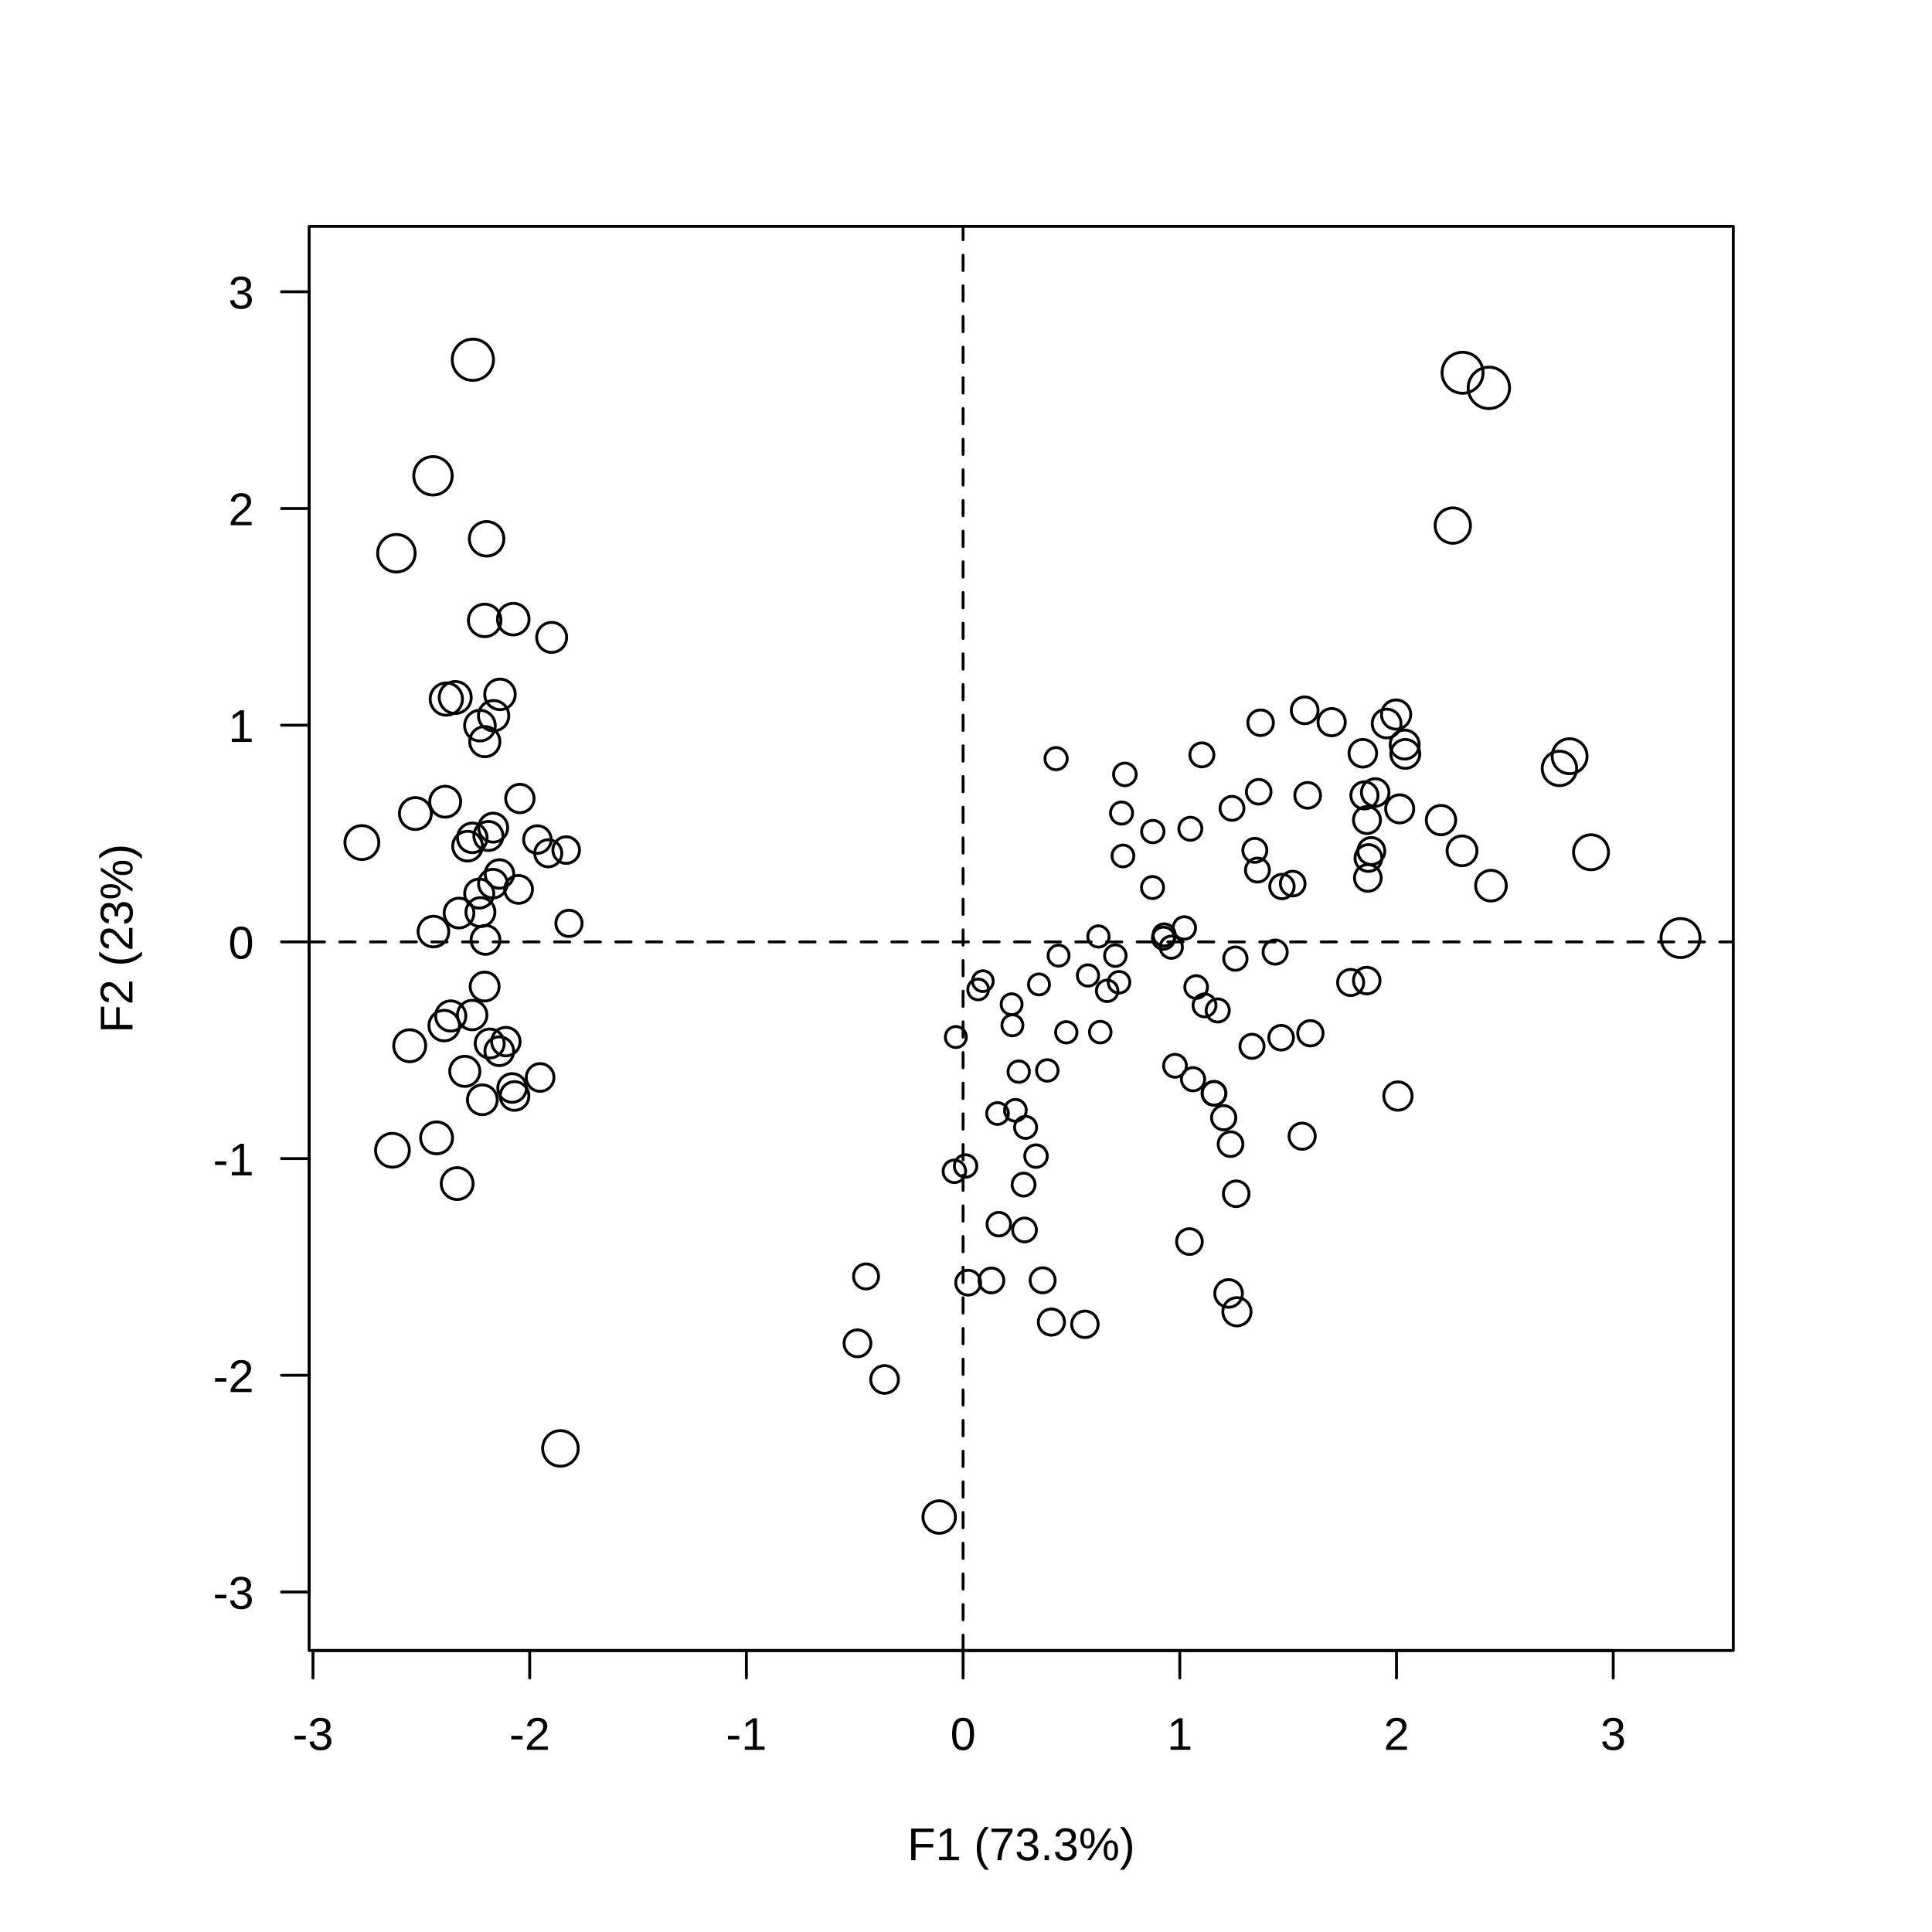
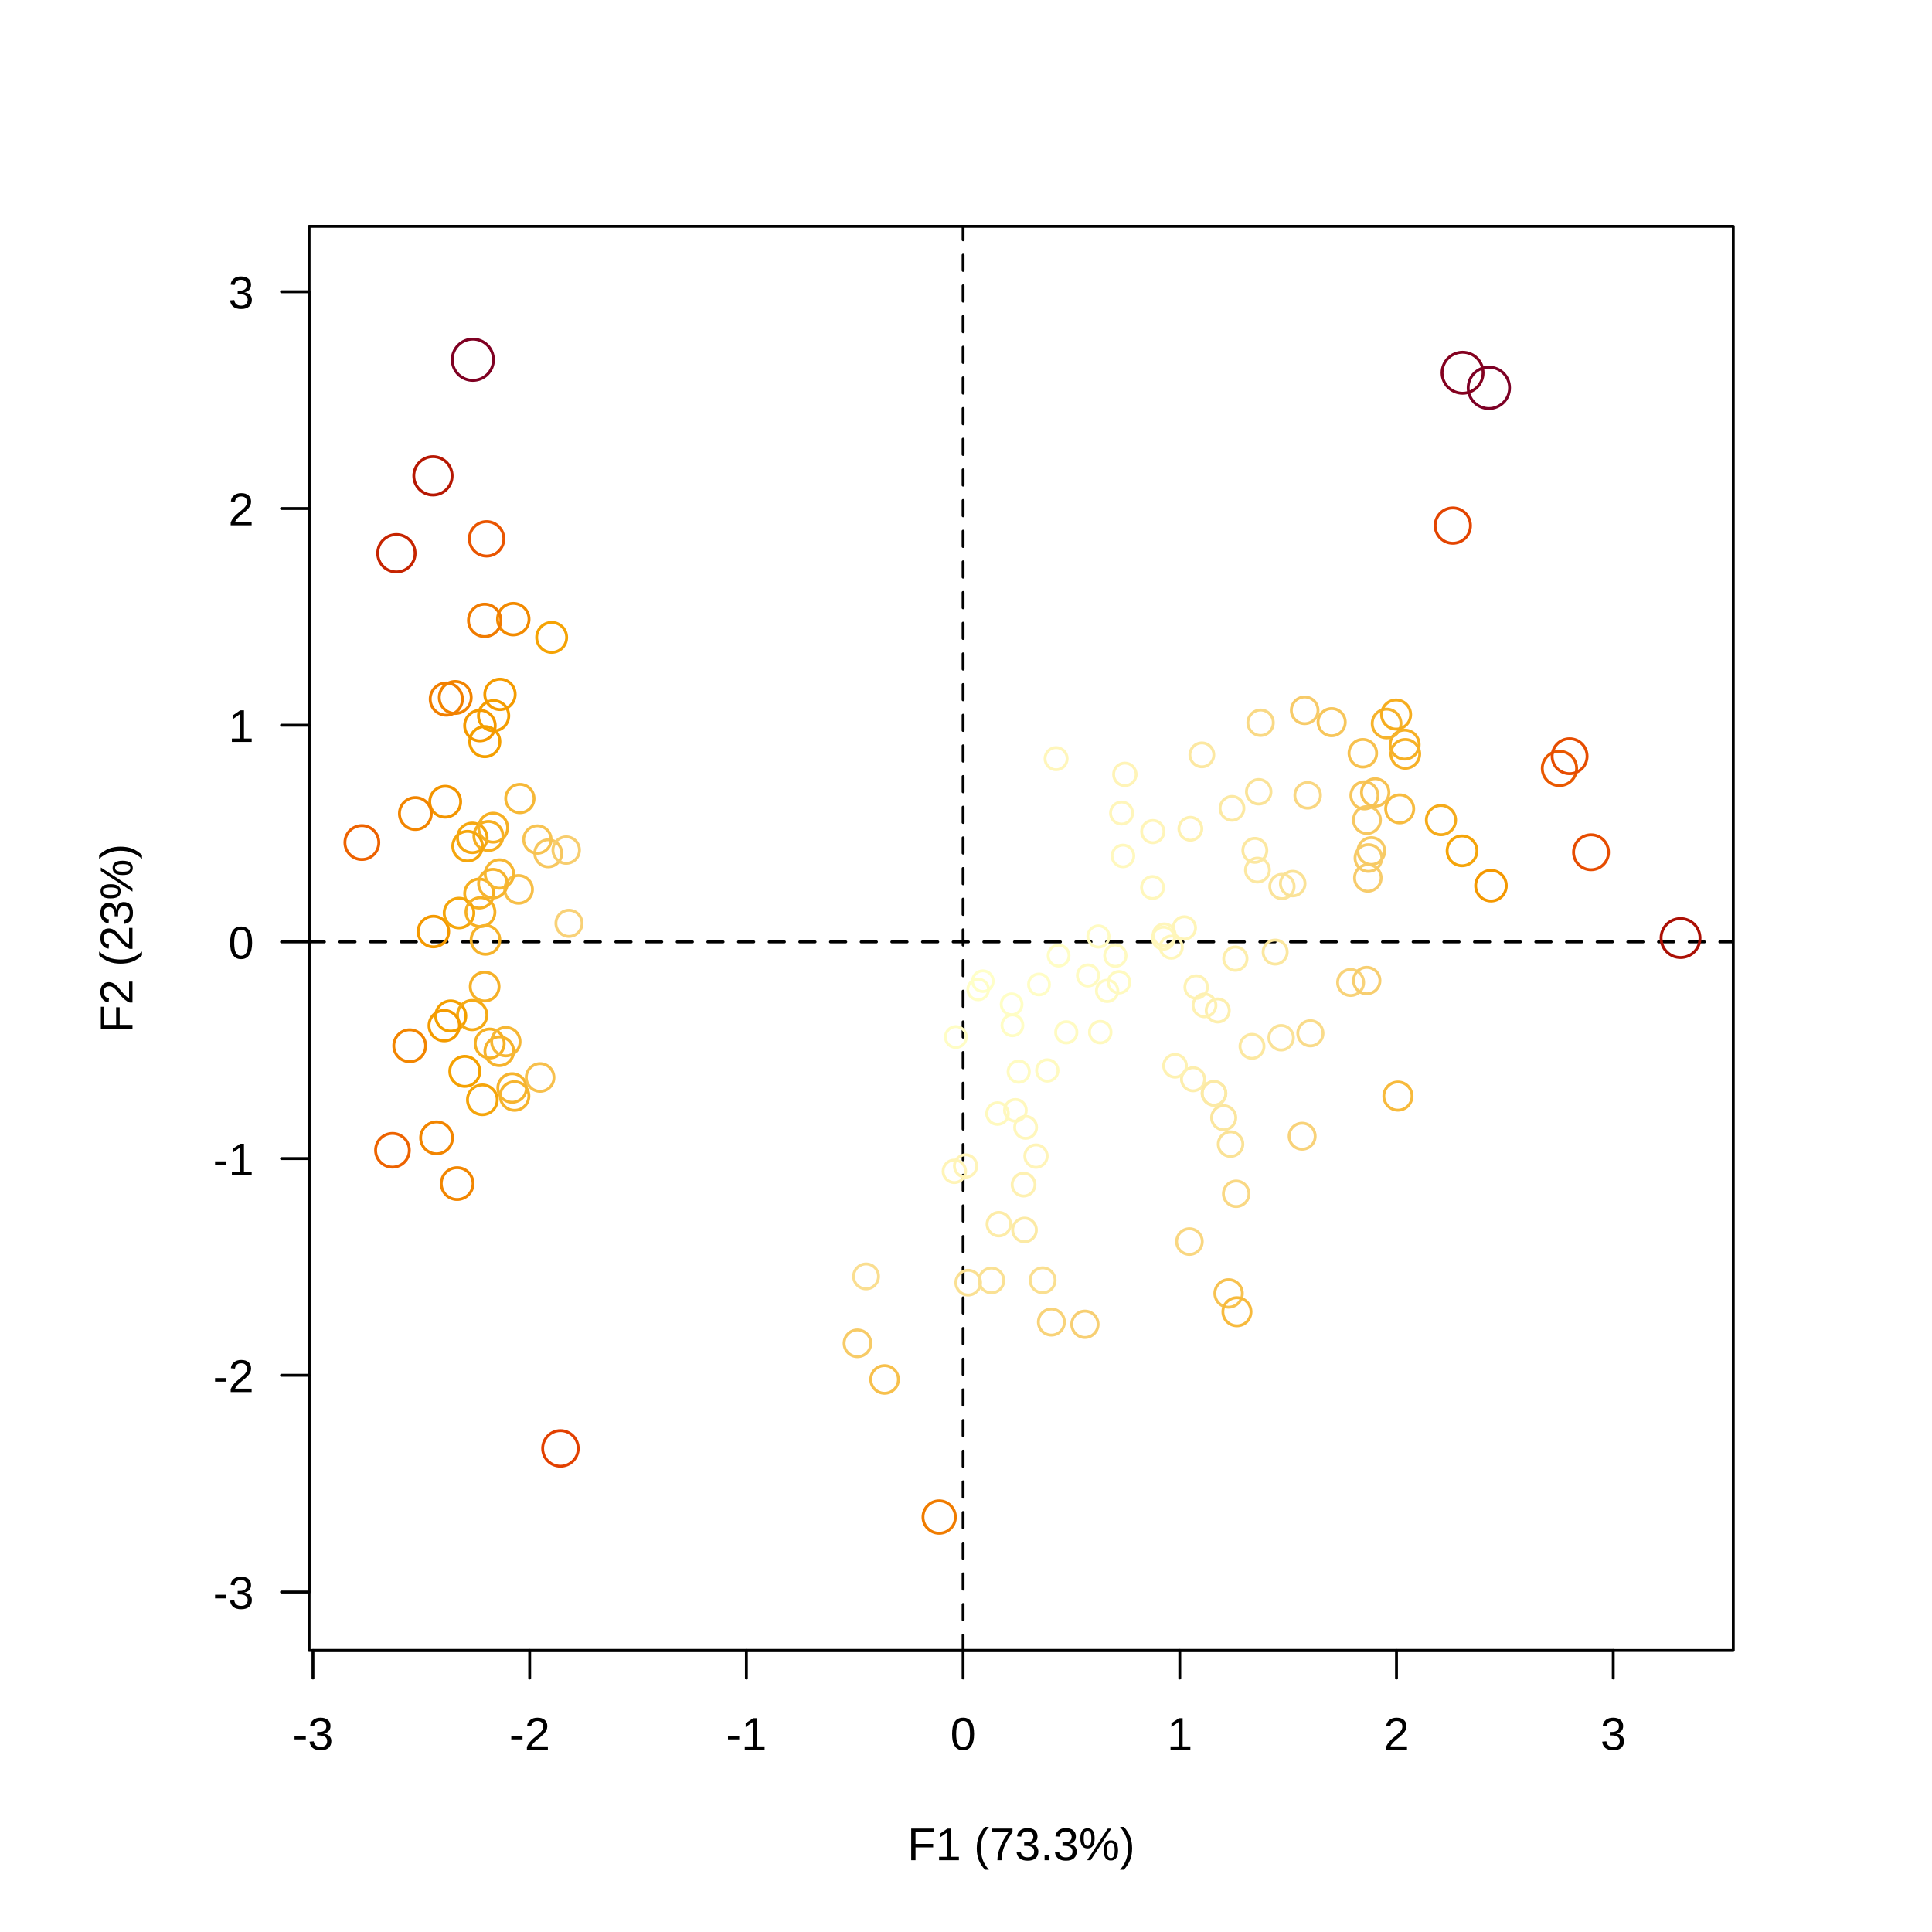
<svg xmlns="http://www.w3.org/2000/svg" class="svglite" width="504.00pt" height="504.00pt" viewBox="0 0 504.00 504.00">
  <defs>
    <style type="text/css">
    .svglite line, .svglite polyline, .svglite polygon, .svglite path, .svglite rect, .svglite circle {
      fill: none;
      stroke: #000000;
      stroke-linecap: round;
      stroke-linejoin: round;
      stroke-miterlimit: 10.00;
    }
    .svglite text {
      white-space: pre;
    }
  </style>
  </defs>
  <rect width="100%" height="100%" style="stroke: none; fill: #FFFFFF;" />
  <defs>
    <clipPath id="cpMC4wMHw1MDQuMDB8MC4wMHw1MDQuMDA=">
      <rect x="0.00" y="0.00" width="504.00" height="504.00" />
    </clipPath>
  </defs>
  <g clip-path="url(#cpMC4wMHw1MDQuMDB8MC4wMHw1MDQuMDA=)">
</g>
  <defs>
    <clipPath id="cpODAuNjR8NDUyLjE2fDU5LjA0fDQzMC41Ng==">
      <rect x="80.64" y="59.04" width="371.52" height="371.52" />
    </clipPath>
  </defs>
  <g clip-path="url(#cpODAuNjR8NDUyLjE2fDU5LjA0fDQzMC41Ng==)">
    <line x1="80.64" y1="245.71" x2="452.16" y2="245.71" style="stroke-width: 0.75; stroke-dasharray: 4.00,4.00;" />
    <line x1="251.24" y1="430.56" x2="251.24" y2="59.04" style="stroke-width: 0.75; stroke-dasharray: 4.00,4.00;" />
-     <circle cx="123.21" cy="218.57" r="3.86" style="stroke-width: 0.75;" />
-     <circle cx="133.60" cy="283.82" r="3.74" style="stroke-width: 0.75;" />
-     <circle cx="117.58" cy="265.04" r="3.94" style="stroke-width: 0.75;" />
-     <circle cx="121.25" cy="279.48" r="3.93" style="stroke-width: 0.75;" />
-     <circle cx="116.14" cy="209.14" r="4.03" style="stroke-width: 0.75;" />
-     <circle cx="133.90" cy="161.52" r="4.12" style="stroke-width: 0.75;" />
-     <circle cx="113.07" cy="243.02" r="4.00" style="stroke-width: 0.75;" />
-     <circle cx="125.01" cy="233.10" r="3.79" style="stroke-width: 0.75;" />
-     <circle cx="119.26" cy="308.76" r="4.15" style="stroke-width: 0.75;" />
-     <circle cx="127.75" cy="272.22" r="3.78" style="stroke-width: 0.75;" />
-     <circle cx="128.77" cy="186.71" r="3.96" style="stroke-width: 0.75;" />
-     <circle cx="119.74" cy="238.19" r="3.88" style="stroke-width: 0.75;" />
-     <circle cx="125.83" cy="286.90" r="3.88" style="stroke-width: 0.75;" />
-     <circle cx="102.38" cy="300.07" r="4.41" style="stroke-width: 0.75;" />
-     <circle cx="126.94" cy="140.56" r="4.50" style="stroke-width: 0.75;" />
-     <circle cx="123.35" cy="93.85" r="5.38" style="stroke-width: 0.75;" />
-     <circle cx="126.44" cy="161.84" r="4.24" style="stroke-width: 0.75;" />
-     <circle cx="127.41" cy="218.08" r="3.79" style="stroke-width: 0.75;" />
-     <circle cx="143.91" cy="166.28" r="3.91" style="stroke-width: 0.75;" />
-     <circle cx="118.76" cy="181.95" r="4.17" style="stroke-width: 0.75;" />
-     <circle cx="143.02" cy="222.60" r="3.53" style="stroke-width: 0.75;" />
-     <circle cx="126.47" cy="193.47" r="3.94" style="stroke-width: 0.75;" />
-     <circle cx="94.40" cy="219.80" r="4.42" style="stroke-width: 0.75;" />
-     <circle cx="148.43" cy="240.87" r="3.42" style="stroke-width: 0.75;" />
-     <circle cx="125.33" cy="237.95" r="3.78" style="stroke-width: 0.75;" />
-     <circle cx="140.90" cy="281.08" r="3.61" style="stroke-width: 0.75;" />
-     <circle cx="135.28" cy="232.02" r="3.63" style="stroke-width: 0.75;" />
-     <circle cx="128.65" cy="215.91" r="3.78" style="stroke-width: 0.75;" />
-     <circle cx="130.29" cy="228.00" r="3.72" style="stroke-width: 0.75;" />
-     <circle cx="123.18" cy="264.80" r="3.84" style="stroke-width: 0.75;" />
-     <circle cx="130.25" cy="274.23" r="3.75" style="stroke-width: 0.75;" />
-     <circle cx="147.70" cy="221.76" r="3.47" style="stroke-width: 0.75;" />
-     <circle cx="103.41" cy="144.32" r="4.89" style="stroke-width: 0.75;" />
-     <circle cx="112.95" cy="124.13" r="5.01" style="stroke-width: 0.75;" />
-     <circle cx="131.96" cy="271.73" r="3.71" style="stroke-width: 0.75;" />
-     <circle cx="126.43" cy="257.36" r="3.77" style="stroke-width: 0.75;" />
-     <circle cx="135.62" cy="208.31" r="3.70" style="stroke-width: 0.75;" />
-     <circle cx="108.36" cy="212.23" r="4.16" style="stroke-width: 0.75;" />
-     <circle cx="113.89" cy="296.83" r="4.16" style="stroke-width: 0.75;" />
-     <circle cx="128.58" cy="230.51" r="3.74" style="stroke-width: 0.75;" />
-     <circle cx="121.98" cy="220.74" r="3.88" style="stroke-width: 0.75;" />
-     <circle cx="146.20" cy="377.85" r="4.64" style="stroke-width: 0.75;" />
-     <circle cx="106.88" cy="272.80" r="4.17" style="stroke-width: 0.75;" />
-     <circle cx="140.19" cy="219.01" r="3.59" style="stroke-width: 0.75;" />
-     <circle cx="130.43" cy="181.14" r="3.98" style="stroke-width: 0.75;" />
-     <circle cx="134.23" cy="285.91" r="3.74" style="stroke-width: 0.75;" />
-     <circle cx="116.43" cy="182.37" r="4.21" style="stroke-width: 0.75;" />
-     <circle cx="115.88" cy="267.55" r="3.98" style="stroke-width: 0.75;" />
-     <circle cx="125.20" cy="189.29" r="4.00" style="stroke-width: 0.75;" />
-     <circle cx="126.65" cy="245.19" r="3.76" style="stroke-width: 0.75;" />
-     <circle cx="313.53" cy="196.92" r="3.13" style="stroke-width: 0.75;" />
-     <circle cx="292.58" cy="212.10" r="2.89" style="stroke-width: 0.75;" />
-     <circle cx="321.39" cy="210.87" r="3.12" style="stroke-width: 0.75;" />
-     <circle cx="274.28" cy="344.89" r="3.41" style="stroke-width: 0.75;" />
-     <circle cx="312.04" cy="257.49" r="2.96" style="stroke-width: 0.75;" />
-     <circle cx="273.21" cy="279.25" r="2.81" style="stroke-width: 0.75;" />
-     <circle cx="293.44" cy="202.01" r="2.95" style="stroke-width: 0.75;" />
-     <circle cx="223.69" cy="350.43" r="3.50" style="stroke-width: 0.75;" />
-     <circle cx="303.70" cy="243.89" r="2.89" style="stroke-width: 0.75;" />
-     <circle cx="251.89" cy="304.17" r="2.93" style="stroke-width: 0.75;" />
-     <circle cx="245.01" cy="395.75" r="4.23" style="stroke-width: 0.75;" />
-     <circle cx="276.15" cy="249.29" r="2.74" style="stroke-width: 0.75;" />
-     <circle cx="283.02" cy="345.47" r="3.45" style="stroke-width: 0.75;" />
-     <circle cx="291.92" cy="256.24" r="2.82" style="stroke-width: 0.75;" />
-     <circle cx="249.35" cy="270.53" r="2.74" style="stroke-width: 0.75;" />
-     <circle cx="300.73" cy="216.93" r="2.92" style="stroke-width: 0.75;" />
-     <circle cx="271.04" cy="256.81" r="2.74" style="stroke-width: 0.75;" />
-     <circle cx="260.22" cy="290.49" r="2.84" style="stroke-width: 0.75;" />
-     <circle cx="320.50" cy="337.42" r="3.60" style="stroke-width: 0.75;" />
-     <circle cx="260.56" cy="319.35" r="3.07" style="stroke-width: 0.75;" />
-     <circle cx="292.94" cy="223.29" r="2.85" style="stroke-width: 0.75;" />
-     <circle cx="278.16" cy="269.30" r="2.79" style="stroke-width: 0.75;" />
-     <circle cx="321.01" cy="298.47" r="3.22" style="stroke-width: 0.75;" />
-     <circle cx="287.02" cy="269.25" r="2.82" style="stroke-width: 0.75;" />
-     <circle cx="290.96" cy="249.30" r="2.81" style="stroke-width: 0.75;" />
-     <circle cx="300.66" cy="231.53" r="2.88" style="stroke-width: 0.75;" />
-     <circle cx="322.27" cy="250.08" r="3.04" style="stroke-width: 0.75;" />
-     <circle cx="328.03" cy="226.98" r="3.12" style="stroke-width: 0.75;" />
-     <circle cx="288.82" cy="258.48" r="2.81" style="stroke-width: 0.75;" />
-     <circle cx="248.96" cy="305.56" r="2.94" style="stroke-width: 0.75;" />
-     <circle cx="258.63" cy="334.03" r="3.23" style="stroke-width: 0.75;" />
-     <circle cx="252.57" cy="334.61" r="3.24" style="stroke-width: 0.75;" />
-     <circle cx="264.89" cy="289.65" r="2.84" style="stroke-width: 0.75;" />
-     <circle cx="311.23" cy="281.54" r="3.03" style="stroke-width: 0.75;" />
-     <circle cx="263.90" cy="261.98" r="2.73" style="stroke-width: 0.75;" />
-     <circle cx="275.50" cy="197.91" r="2.90" style="stroke-width: 0.75;" />
-     <circle cx="310.53" cy="216.20" r="3.00" style="stroke-width: 0.75;" />
-     <circle cx="310.29" cy="323.89" r="3.35" style="stroke-width: 0.75;" />
-     <circle cx="255.17" cy="258.12" r="2.71" style="stroke-width: 0.75;" />
-     <circle cx="267.27" cy="320.86" r="3.10" style="stroke-width: 0.75;" />
-     <circle cx="267.02" cy="309.03" r="2.99" style="stroke-width: 0.75;" />
-     <circle cx="286.55" cy="244.30" r="2.78" style="stroke-width: 0.75;" />
-     <circle cx="270.26" cy="301.59" r="2.94" style="stroke-width: 0.75;" />
-     <circle cx="230.76" cy="359.86" r="3.61" style="stroke-width: 0.75;" />
-     <circle cx="267.55" cy="294.09" r="2.88" style="stroke-width: 0.75;" />
-     <circle cx="256.40" cy="255.95" r="2.71" style="stroke-width: 0.75;" />
-     <circle cx="264.11" cy="267.47" r="2.74" style="stroke-width: 0.75;" />
-     <circle cx="283.82" cy="254.47" r="2.78" style="stroke-width: 0.75;" />
-     <circle cx="225.93" cy="332.98" r="3.26" style="stroke-width: 0.75;" />
-     <circle cx="265.75" cy="279.56" r="2.79" style="stroke-width: 0.75;" />
-     <circle cx="355.52" cy="196.50" r="3.60" style="stroke-width: 0.75;" />
-     <circle cx="316.70" cy="285.22" r="3.10" style="stroke-width: 0.75;" />
-     <circle cx="375.91" cy="213.94" r="3.83" style="stroke-width: 0.75;" />
-     <circle cx="332.65" cy="248.37" r="3.15" style="stroke-width: 0.75;" />
-     <circle cx="356.83" cy="229.03" r="3.48" style="stroke-width: 0.75;" />
-     <circle cx="406.81" cy="200.46" r="4.49" style="stroke-width: 0.75;" />
-     <circle cx="271.99" cy="333.99" r="3.26" style="stroke-width: 0.75;" />
-     <circle cx="381.40" cy="221.96" r="3.89" style="stroke-width: 0.75;" />
-     <circle cx="364.68" cy="285.93" r="3.69" style="stroke-width: 0.75;" />
-     <circle cx="378.99" cy="137.11" r="4.61" style="stroke-width: 0.75;" />
-     <circle cx="328.36" cy="206.55" r="3.21" style="stroke-width: 0.75;" />
-     <circle cx="341.84" cy="269.55" r="3.30" style="stroke-width: 0.75;" />
-     <circle cx="357.74" cy="222.01" r="3.51" style="stroke-width: 0.75;" />
-     <circle cx="322.48" cy="311.42" r="3.34" style="stroke-width: 0.75;" />
-     <circle cx="334.21" cy="270.71" r="3.21" style="stroke-width: 0.75;" />
-     <circle cx="341.13" cy="207.48" r="3.35" style="stroke-width: 0.75;" />
-     <circle cx="334.42" cy="231.26" r="3.18" style="stroke-width: 0.75;" />
-     <circle cx="388.40" cy="101.18" r="5.40" style="stroke-width: 0.75;" />
-     <circle cx="438.40" cy="244.71" r="5.08" style="stroke-width: 0.75;" />
-     <circle cx="322.68" cy="342.20" r="3.68" style="stroke-width: 0.75;" />
-     <circle cx="366.44" cy="194.24" r="3.78" style="stroke-width: 0.75;" />
-     <circle cx="306.53" cy="278.03" r="2.98" style="stroke-width: 0.75;" />
-     <circle cx="415.05" cy="222.33" r="4.56" style="stroke-width: 0.75;" />
-     <circle cx="326.61" cy="272.95" r="3.14" style="stroke-width: 0.75;" />
-     <circle cx="347.39" cy="188.39" r="3.55" style="stroke-width: 0.75;" />
-     <circle cx="361.72" cy="188.74" r="3.75" style="stroke-width: 0.75;" />
-     <circle cx="317.67" cy="263.60" r="3.02" style="stroke-width: 0.75;" />
-     <circle cx="308.96" cy="242.07" r="2.93" style="stroke-width: 0.75;" />
-     <circle cx="352.34" cy="256.30" r="3.40" style="stroke-width: 0.75;" />
-     <circle cx="356.60" cy="213.92" r="3.52" style="stroke-width: 0.75;" />
-     <circle cx="388.95" cy="231.05" r="4.00" style="stroke-width: 0.75;" />
-     <circle cx="381.54" cy="97.24" r="5.35" style="stroke-width: 0.75;" />
-     <circle cx="356.54" cy="255.80" r="3.46" style="stroke-width: 0.75;" />
-     <circle cx="314.22" cy="262.27" r="2.99" style="stroke-width: 0.75;" />
-     <circle cx="319.22" cy="291.58" r="3.16" style="stroke-width: 0.75;" />
-     <circle cx="409.46" cy="197.27" r="4.56" style="stroke-width: 0.75;" />
-     <circle cx="340.35" cy="185.30" r="3.49" style="stroke-width: 0.75;" />
-     <circle cx="327.35" cy="221.83" r="3.13" style="stroke-width: 0.75;" />
-     <circle cx="303.52" cy="244.74" r="2.89" style="stroke-width: 0.75;" />
-     <circle cx="355.94" cy="207.49" r="3.54" style="stroke-width: 0.75;" />
-     <circle cx="365.14" cy="211.01" r="3.66" style="stroke-width: 0.75;" />
-     <circle cx="358.75" cy="206.73" r="3.59" style="stroke-width: 0.75;" />
-     <circle cx="316.70" cy="285.22" r="3.10" style="stroke-width: 0.75;" />
-     <circle cx="366.60" cy="196.67" r="3.77" style="stroke-width: 0.75;" />
-     <circle cx="364.20" cy="186.40" r="3.81" style="stroke-width: 0.75;" />
-     <circle cx="356.98" cy="223.83" r="3.49" style="stroke-width: 0.75;" />
-     <circle cx="339.69" cy="296.40" r="3.41" style="stroke-width: 0.75;" />
-     <circle cx="337.23" cy="230.50" r="3.22" style="stroke-width: 0.75;" />
-     <circle cx="328.85" cy="188.54" r="3.33" style="stroke-width: 0.75;" />
-     <circle cx="305.55" cy="247.09" r="2.90" style="stroke-width: 0.75;" />
+     <circle cx="123.21" cy="218.57" r="3.86" style="stroke-width: 0.75; stroke: #F5A710;" />
+     <circle cx="133.60" cy="283.82" r="3.73" style="stroke-width: 0.75; stroke: #F6B42F;" />
+     <circle cx="117.58" cy="265.04" r="3.94" style="stroke-width: 0.75; stroke: #F4A000;" />
+     <circle cx="121.25" cy="279.48" r="3.92" style="stroke-width: 0.75; stroke: #F5A101;" />
+     <circle cx="116.14" cy="209.14" r="4.03" style="stroke-width: 0.75; stroke: #F39500;" />
+     <circle cx="133.90" cy="161.52" r="4.11" style="stroke-width: 0.75; stroke: #F28A00;" />
+     <circle cx="113.07" cy="243.02" r="3.99" style="stroke-width: 0.75; stroke: #F49900;" />
+     <circle cx="125.01" cy="233.10" r="3.79" style="stroke-width: 0.75; stroke: #F6AF21;" />
+     <circle cx="119.26" cy="308.76" r="4.15" style="stroke-width: 0.75; stroke: #F28600;" />
+     <circle cx="127.75" cy="272.22" r="3.78" style="stroke-width: 0.75; stroke: #F6B024;" />
+     <circle cx="128.77" cy="186.71" r="3.95" style="stroke-width: 0.75; stroke: #F49E00;" />
+     <circle cx="119.74" cy="238.19" r="3.87" style="stroke-width: 0.75; stroke: #F5A60C;" />
+     <circle cx="125.83" cy="286.90" r="3.88" style="stroke-width: 0.75; stroke: #F5A50B;" />
+     <circle cx="102.38" cy="300.07" r="4.40" style="stroke-width: 0.75; stroke: #ED6300;" />
+     <circle cx="126.94" cy="140.56" r="4.50" style="stroke-width: 0.75; stroke: #E95500;" />
+     <circle cx="123.35" cy="93.85" r="5.38" style="stroke-width: 0.75; stroke: #7F0022;" />
+     <circle cx="126.44" cy="161.84" r="4.23" style="stroke-width: 0.75; stroke: #F07B00;" />
+     <circle cx="127.41" cy="218.08" r="3.79" style="stroke-width: 0.75; stroke: #F6AF21;" />
+     <circle cx="143.91" cy="166.28" r="3.91" style="stroke-width: 0.75; stroke: #F5A304;" />
+     <circle cx="118.76" cy="181.95" r="4.17" style="stroke-width: 0.75; stroke: #F28400;" />
+     <circle cx="143.02" cy="222.60" r="3.53" style="stroke-width: 0.75; stroke: #F7C75F;" />
+     <circle cx="126.47" cy="193.47" r="3.94" style="stroke-width: 0.75; stroke: #F49F00;" />
+     <circle cx="94.40" cy="219.80" r="4.42" style="stroke-width: 0.75; stroke: #ED6200;" />
+     <circle cx="148.43" cy="240.87" r="3.41" style="stroke-width: 0.75; stroke: #F8D177;" />
+     <circle cx="125.33" cy="237.95" r="3.78" style="stroke-width: 0.75; stroke: #F6B024;" />
+     <circle cx="140.90" cy="281.08" r="3.61" style="stroke-width: 0.75; stroke: #F7C04D;" />
+     <circle cx="135.28" cy="232.02" r="3.62" style="stroke-width: 0.75; stroke: #F7BF49;" />
+     <circle cx="128.65" cy="215.91" r="3.78" style="stroke-width: 0.75; stroke: #F6B024;" />
+     <circle cx="130.29" cy="228.00" r="3.71" style="stroke-width: 0.75; stroke: #F6B734;" />
+     <circle cx="123.18" cy="264.80" r="3.83" style="stroke-width: 0.75; stroke: #F5AA16;" />
+     <circle cx="130.25" cy="274.23" r="3.75" style="stroke-width: 0.75; stroke: #F6B32C;" />
+     <circle cx="147.70" cy="221.76" r="3.46" style="stroke-width: 0.75; stroke: #F7CD6E;" />
+     <circle cx="103.41" cy="144.32" r="4.88" style="stroke-width: 0.75; stroke: #C62400;" />
+     <circle cx="112.95" cy="124.13" r="5.00" style="stroke-width: 0.75; stroke: #B61702;" />
+     <circle cx="131.96" cy="271.73" r="3.71" style="stroke-width: 0.75; stroke: #F6B735;" />
+     <circle cx="126.43" cy="257.36" r="3.76" style="stroke-width: 0.75; stroke: #F6B128;" />
+     <circle cx="135.62" cy="208.31" r="3.70" style="stroke-width: 0.75; stroke: #F6B837;" />
+     <circle cx="108.36" cy="212.23" r="4.16" style="stroke-width: 0.75; stroke: #F28500;" />
+     <circle cx="113.89" cy="296.83" r="4.16" style="stroke-width: 0.75; stroke: #F28500;" />
+     <circle cx="128.58" cy="230.51" r="3.73" style="stroke-width: 0.75; stroke: #F6B42F;" />
+     <circle cx="121.98" cy="220.74" r="3.87" style="stroke-width: 0.75; stroke: #F5A60D;" />
+     <circle cx="146.20" cy="377.85" r="4.64" style="stroke-width: 0.75; stroke: #E24000;" />
+     <circle cx="106.88" cy="272.80" r="4.16" style="stroke-width: 0.75; stroke: #F28500;" />
+     <circle cx="140.19" cy="219.01" r="3.58" style="stroke-width: 0.75; stroke: #F7C352;" />
+     <circle cx="130.43" cy="181.14" r="3.97" style="stroke-width: 0.75; stroke: #F49B00;" />
+     <circle cx="134.23" cy="285.91" r="3.74" style="stroke-width: 0.75; stroke: #F6B42E;" />
+     <circle cx="116.43" cy="182.37" r="4.20" style="stroke-width: 0.75; stroke: #F17F00;" />
+     <circle cx="115.88" cy="267.55" r="3.97" style="stroke-width: 0.75; stroke: #F49B00;" />
+     <circle cx="125.20" cy="189.29" r="3.99" style="stroke-width: 0.75; stroke: #F49900;" />
+     <circle cx="126.65" cy="245.19" r="3.75" style="stroke-width: 0.75; stroke: #F6B32B;" />
+     <circle cx="313.53" cy="196.92" r="3.12" style="stroke-width: 0.75; stroke: #FCE8A2;" />
+     <circle cx="292.58" cy="212.10" r="2.88" style="stroke-width: 0.75; stroke: #FFF6BB;" />
+     <circle cx="321.39" cy="210.87" r="3.11" style="stroke-width: 0.75; stroke: #FCE9A3;" />
+     <circle cx="274.28" cy="344.89" r="3.40" style="stroke-width: 0.75; stroke: #F8D379;" />
+     <circle cx="312.04" cy="257.49" r="2.95" style="stroke-width: 0.75; stroke: #FEF3B6;" />
+     <circle cx="273.21" cy="279.25" r="2.80" style="stroke-width: 0.75; stroke: #FFFAC1;" />
+     <circle cx="293.44" cy="202.01" r="2.94" style="stroke-width: 0.75; stroke: #FFF4B7;" />
+     <circle cx="223.69" cy="350.43" r="3.49" style="stroke-width: 0.75; stroke: #F7CB67;" />
+     <circle cx="303.70" cy="243.89" r="2.88" style="stroke-width: 0.75; stroke: #FFF6BB;" />
+     <circle cx="251.89" cy="304.17" r="2.92" style="stroke-width: 0.75; stroke: #FFF4B8;" />
+     <circle cx="245.01" cy="395.75" r="4.23" style="stroke-width: 0.75; stroke: #F07C00;" />
+     <circle cx="276.15" cy="249.29" r="2.73" style="stroke-width: 0.75; stroke: #FFFDC5;" />
+     <circle cx="283.02" cy="345.47" r="3.44" style="stroke-width: 0.75; stroke: #F7CF73;" />
+     <circle cx="291.92" cy="256.24" r="2.81" style="stroke-width: 0.75; stroke: #FFFAC0;" />
+     <circle cx="249.35" cy="270.53" r="2.73" style="stroke-width: 0.75; stroke: #FFFDC5;" />
+     <circle cx="300.73" cy="216.93" r="2.91" style="stroke-width: 0.75; stroke: #FFF5B9;" />
+     <circle cx="271.04" cy="256.81" r="2.73" style="stroke-width: 0.75; stroke: #FFFDC6;" />
+     <circle cx="260.22" cy="290.49" r="2.83" style="stroke-width: 0.75; stroke: #FFF9BE;" />
+     <circle cx="320.50" cy="337.42" r="3.59" style="stroke-width: 0.75; stroke: #F7C250;" />
+     <circle cx="260.56" cy="319.35" r="3.07" style="stroke-width: 0.75; stroke: #FDECA8;" />
+     <circle cx="292.94" cy="223.29" r="2.84" style="stroke-width: 0.75; stroke: #FFF8BE;" />
+     <circle cx="278.16" cy="269.30" r="2.78" style="stroke-width: 0.75; stroke: #FFFBC2;" />
+     <circle cx="321.01" cy="298.47" r="3.21" style="stroke-width: 0.75; stroke: #FAE296;" />
+     <circle cx="287.02" cy="269.25" r="2.82" style="stroke-width: 0.75; stroke: #FFF9BF;" />
+     <circle cx="290.96" cy="249.30" r="2.80" style="stroke-width: 0.75; stroke: #FFFAC1;" />
+     <circle cx="300.66" cy="231.53" r="2.87" style="stroke-width: 0.75; stroke: #FFF7BC;" />
+     <circle cx="322.27" cy="250.08" r="3.04" style="stroke-width: 0.75; stroke: #FDEEAC;" />
+     <circle cx="328.03" cy="226.98" r="3.12" style="stroke-width: 0.75; stroke: #FCE8A2;" />
+     <circle cx="288.82" cy="258.48" r="2.80" style="stroke-width: 0.75; stroke: #FFFAC1;" />
+     <circle cx="248.96" cy="305.56" r="2.94" style="stroke-width: 0.75; stroke: #FFF4B7;" />
+     <circle cx="258.63" cy="334.03" r="3.23" style="stroke-width: 0.75; stroke: #FAE194;" />
+     <circle cx="252.57" cy="334.61" r="3.23" style="stroke-width: 0.75; stroke: #FAE093;" />
+     <circle cx="264.89" cy="289.65" r="2.84" style="stroke-width: 0.75; stroke: #FFF8BE;" />
+     <circle cx="311.23" cy="281.54" r="3.02" style="stroke-width: 0.75; stroke: #FDEEAD;" />
+     <circle cx="263.90" cy="261.98" r="2.72" style="stroke-width: 0.75; stroke: #FFFEC6;" />
+     <circle cx="275.50" cy="197.91" r="2.89" style="stroke-width: 0.75; stroke: #FFF6BB;" />
+     <circle cx="310.53" cy="216.20" r="2.99" style="stroke-width: 0.75; stroke: #FEF1B1;" />
+     <circle cx="310.29" cy="323.89" r="3.35" style="stroke-width: 0.75; stroke: #F9D781;" />
+     <circle cx="255.17" cy="258.12" r="2.70" style="stroke-width: 0.75; stroke: #FFFEC7;" />
+     <circle cx="267.27" cy="320.86" r="3.09" style="stroke-width: 0.75; stroke: #FCEAA5;" />
+     <circle cx="267.02" cy="309.03" r="2.98" style="stroke-width: 0.75; stroke: #FEF1B2;" />
+     <circle cx="286.55" cy="244.30" r="2.78" style="stroke-width: 0.75; stroke: #FFFBC2;" />
+     <circle cx="270.26" cy="301.59" r="2.93" style="stroke-width: 0.75; stroke: #FFF4B8;" />
+     <circle cx="230.76" cy="359.86" r="3.61" style="stroke-width: 0.75; stroke: #F7C04C;" />
+     <circle cx="267.55" cy="294.09" r="2.87" style="stroke-width: 0.75; stroke: #FFF7BC;" />
+     <circle cx="256.40" cy="255.95" r="2.70" style="stroke-width: 0.75; stroke: #FFFFC8;" />
+     <circle cx="264.11" cy="267.47" r="2.73" style="stroke-width: 0.75; stroke: #FFFDC5;" />
+     <circle cx="283.82" cy="254.47" r="2.77" style="stroke-width: 0.75; stroke: #FFFBC3;" />
+     <circle cx="225.93" cy="332.98" r="3.25" style="stroke-width: 0.75; stroke: #FADE90;" />
+     <circle cx="265.75" cy="279.56" r="2.78" style="stroke-width: 0.75; stroke: #FFFBC2;" />
+     <circle cx="355.52" cy="196.50" r="3.60" style="stroke-width: 0.75; stroke: #F7C14F;" />
+     <circle cx="316.70" cy="285.22" r="3.09" style="stroke-width: 0.75; stroke: #FCEAA5;" />
+     <circle cx="375.91" cy="213.94" r="3.82" style="stroke-width: 0.75; stroke: #F5AB1A;" />
+     <circle cx="332.65" cy="248.37" r="3.14" style="stroke-width: 0.75; stroke: #FBE79F;" />
+     <circle cx="356.83" cy="229.03" r="3.47" style="stroke-width: 0.75; stroke: #F7CC6C;" />
+     <circle cx="406.81" cy="200.46" r="4.48" style="stroke-width: 0.75; stroke: #E95800;" />
+     <circle cx="271.99" cy="333.99" r="3.25" style="stroke-width: 0.75; stroke: #FADF90;" />
+     <circle cx="381.40" cy="221.96" r="3.89" style="stroke-width: 0.75; stroke: #F5A50A;" />
+     <circle cx="364.68" cy="285.93" r="3.68" style="stroke-width: 0.75; stroke: #F7BA3C;" />
+     <circle cx="378.99" cy="137.11" r="4.61" style="stroke-width: 0.75; stroke: #E34400;" />
+     <circle cx="328.36" cy="206.55" r="3.20" style="stroke-width: 0.75; stroke: #FAE398;" />
+     <circle cx="341.84" cy="269.55" r="3.29" style="stroke-width: 0.75; stroke: #F9DB8A;" />
+     <circle cx="357.74" cy="222.01" r="3.50" style="stroke-width: 0.75; stroke: #F7CA64;" />
+     <circle cx="322.48" cy="311.42" r="3.33" style="stroke-width: 0.75; stroke: #F9D884;" />
+     <circle cx="334.21" cy="270.71" r="3.20" style="stroke-width: 0.75; stroke: #FAE298;" />
+     <circle cx="341.13" cy="207.48" r="3.34" style="stroke-width: 0.75; stroke: #F9D782;" />
+     <circle cx="334.42" cy="231.26" r="3.18" style="stroke-width: 0.75; stroke: #FBE49B;" />
+     <circle cx="388.40" cy="101.18" r="5.40" style="stroke-width: 0.75; stroke: #7D0025;" />
+     <circle cx="438.40" cy="244.71" r="5.08" style="stroke-width: 0.75; stroke: #AB0F04;" />
+     <circle cx="322.68" cy="342.20" r="3.67" style="stroke-width: 0.75; stroke: #F7BA3D;" />
+     <circle cx="366.44" cy="194.24" r="3.78" style="stroke-width: 0.75; stroke: #F6B024;" />
+     <circle cx="306.53" cy="278.03" r="2.97" style="stroke-width: 0.75; stroke: #FEF2B3;" />
+     <circle cx="415.05" cy="222.33" r="4.56" style="stroke-width: 0.75; stroke: #E64C00;" />
+     <circle cx="326.61" cy="272.95" r="3.13" style="stroke-width: 0.75; stroke: #FCE8A1;" />
+     <circle cx="347.39" cy="188.39" r="3.55" style="stroke-width: 0.75; stroke: #F7C65B;" />
+     <circle cx="361.72" cy="188.74" r="3.75" style="stroke-width: 0.75; stroke: #F6B32C;" />
+     <circle cx="317.67" cy="263.60" r="3.01" style="stroke-width: 0.75; stroke: #FDEFAE;" />
+     <circle cx="308.96" cy="242.07" r="2.92" style="stroke-width: 0.75; stroke: #FFF5B8;" />
+     <circle cx="352.34" cy="256.30" r="3.40" style="stroke-width: 0.75; stroke: #F8D37A;" />
+     <circle cx="356.60" cy="213.92" r="3.52" style="stroke-width: 0.75; stroke: #F7C861;" />
+     <circle cx="388.95" cy="231.05" r="4.00" style="stroke-width: 0.75; stroke: #F49800;" />
+     <circle cx="381.54" cy="97.24" r="5.35" style="stroke-width: 0.75; stroke: #84011F;" />
+     <circle cx="356.54" cy="255.80" r="3.45" style="stroke-width: 0.75; stroke: #F7CE6F;" />
+     <circle cx="314.22" cy="262.27" r="2.98" style="stroke-width: 0.75; stroke: #FEF1B2;" />
+     <circle cx="319.22" cy="291.58" r="3.15" style="stroke-width: 0.75; stroke: #FBE69E;" />
+     <circle cx="409.46" cy="197.27" r="4.56" style="stroke-width: 0.75; stroke: #E64C00;" />
+     <circle cx="340.35" cy="185.30" r="3.48" style="stroke-width: 0.75; stroke: #F7CB69;" />
+     <circle cx="327.35" cy="221.83" r="3.13" style="stroke-width: 0.75; stroke: #FCE8A1;" />
+     <circle cx="303.52" cy="244.74" r="2.88" style="stroke-width: 0.75; stroke: #FFF7BB;" />
+     <circle cx="355.94" cy="207.49" r="3.54" style="stroke-width: 0.75; stroke: #F7C65C;" />
+     <circle cx="365.14" cy="211.01" r="3.66" style="stroke-width: 0.75; stroke: #F7BC41;" />
+     <circle cx="358.75" cy="206.73" r="3.58" style="stroke-width: 0.75; stroke: #F7C252;" />
+     <circle cx="316.70" cy="285.22" r="3.09" style="stroke-width: 0.75; stroke: #FCEAA5;" />
+     <circle cx="366.60" cy="196.67" r="3.76" style="stroke-width: 0.75; stroke: #F6B128;" />
+     <circle cx="364.20" cy="186.40" r="3.80" style="stroke-width: 0.75; stroke: #F6AD1E;" />
+     <circle cx="356.98" cy="223.83" r="3.49" style="stroke-width: 0.75; stroke: #F7CB68;" />
+     <circle cx="339.69" cy="296.40" r="3.40" style="stroke-width: 0.75; stroke: #F8D279;" />
+     <circle cx="337.23" cy="230.50" r="3.21" style="stroke-width: 0.75; stroke: #FAE296;" />
+     <circle cx="328.85" cy="188.54" r="3.32" style="stroke-width: 0.75; stroke: #F9D985;" />
+     <circle cx="305.55" cy="247.09" r="2.89" style="stroke-width: 0.75; stroke: #FFF6BA;" />
  </g>
  <g clip-path="url(#cpMC4wMHw1MDQuMDB8MC4wMHw1MDQuMDA=)">
    <line x1="81.64" y1="430.56" x2="420.84" y2="430.56" style="stroke-width: 0.75;" />
    <line x1="81.64" y1="430.56" x2="81.64" y2="437.76" style="stroke-width: 0.75;" />
    <line x1="138.18" y1="430.56" x2="138.18" y2="437.76" style="stroke-width: 0.75;" />
    <line x1="194.71" y1="430.56" x2="194.71" y2="437.76" style="stroke-width: 0.75;" />
    <line x1="251.24" y1="430.56" x2="251.24" y2="437.76" style="stroke-width: 0.75;" />
    <line x1="307.77" y1="430.56" x2="307.77" y2="437.76" style="stroke-width: 0.75;" />
    <line x1="364.30" y1="430.56" x2="364.30" y2="437.76" style="stroke-width: 0.75;" />
    <line x1="420.84" y1="430.56" x2="420.84" y2="437.76" style="stroke-width: 0.75;" />
    <text x="81.64" y="456.48" text-anchor="middle" style="font-size: 12.00px; font-family: &quot;Arial&quot;;" textLength="11.97px" lengthAdjust="spacingAndGlyphs">-3</text>
    <text x="138.18" y="456.48" text-anchor="middle" style="font-size: 12.00px; font-family: &quot;Arial&quot;;" textLength="11.97px" lengthAdjust="spacingAndGlyphs">-2</text>
    <text x="194.71" y="456.48" text-anchor="middle" style="font-size: 12.00px; font-family: &quot;Arial&quot;;" textLength="11.97px" lengthAdjust="spacingAndGlyphs">-1</text>
    <text x="251.24" y="456.48" text-anchor="middle" style="font-size: 12.00px; font-family: &quot;Arial&quot;;" textLength="7.64px" lengthAdjust="spacingAndGlyphs">0</text>
    <text x="307.77" y="456.48" text-anchor="middle" style="font-size: 12.00px; font-family: &quot;Arial&quot;;" textLength="7.64px" lengthAdjust="spacingAndGlyphs">1</text>
    <text x="364.30" y="456.48" text-anchor="middle" style="font-size: 12.00px; font-family: &quot;Arial&quot;;" textLength="7.64px" lengthAdjust="spacingAndGlyphs">2</text>
    <text x="420.84" y="456.48" text-anchor="middle" style="font-size: 12.00px; font-family: &quot;Arial&quot;;" textLength="7.64px" lengthAdjust="spacingAndGlyphs">3</text>
    <line x1="80.64" y1="415.31" x2="80.64" y2="76.11" style="stroke-width: 0.75;" />
    <line x1="80.64" y1="415.31" x2="73.44" y2="415.31" style="stroke-width: 0.75;" />
    <line x1="80.64" y1="358.77" x2="73.44" y2="358.77" style="stroke-width: 0.75;" />
    <line x1="80.64" y1="302.24" x2="73.44" y2="302.24" style="stroke-width: 0.75;" />
    <line x1="80.64" y1="245.71" x2="73.44" y2="245.71" style="stroke-width: 0.75;" />
    <line x1="80.64" y1="189.18" x2="73.44" y2="189.18" style="stroke-width: 0.75;" />
    <line x1="80.64" y1="132.65" x2="73.44" y2="132.65" style="stroke-width: 0.75;" />
    <line x1="80.64" y1="76.11" x2="73.44" y2="76.11" style="stroke-width: 0.75;" />
    <text x="66.24" y="419.68" text-anchor="end" style="font-size: 12.00px; font-family: &quot;Arial&quot;;" textLength="11.97px" lengthAdjust="spacingAndGlyphs">-3</text>
    <text x="66.24" y="363.15" text-anchor="end" style="font-size: 12.00px; font-family: &quot;Arial&quot;;" textLength="11.97px" lengthAdjust="spacingAndGlyphs">-2</text>
    <text x="66.24" y="306.62" text-anchor="end" style="font-size: 12.00px; font-family: &quot;Arial&quot;;" textLength="11.97px" lengthAdjust="spacingAndGlyphs">-1</text>
    <text x="66.24" y="250.08" text-anchor="end" style="font-size: 12.00px; font-family: &quot;Arial&quot;;" textLength="7.64px" lengthAdjust="spacingAndGlyphs">0</text>
    <text x="66.24" y="193.55" text-anchor="end" style="font-size: 12.00px; font-family: &quot;Arial&quot;;" textLength="7.64px" lengthAdjust="spacingAndGlyphs">1</text>
    <text x="66.24" y="137.02" text-anchor="end" style="font-size: 12.00px; font-family: &quot;Arial&quot;;" textLength="7.64px" lengthAdjust="spacingAndGlyphs">2</text>
    <text x="66.24" y="80.49" text-anchor="end" style="font-size: 12.00px; font-family: &quot;Arial&quot;;" textLength="7.64px" lengthAdjust="spacingAndGlyphs">3</text>
    <polygon points="80.64,430.56 452.16,430.56 452.16,59.04 80.64,59.04 " style="stroke-width: 0.75;" />
    <text x="266.40" y="485.28" text-anchor="middle" style="font-size: 12.00px; font-family: &quot;Arial&quot;;" textLength="65.86px" lengthAdjust="spacingAndGlyphs">F1 (73.3%)</text>
    <text transform="translate(34.56,244.80) rotate(-90)" text-anchor="middle" style="font-size: 12.00px; font-family: &quot;Arial&quot;;" textLength="54.40px" lengthAdjust="spacingAndGlyphs">F2 (23%)</text>
  </g>
</svg>
